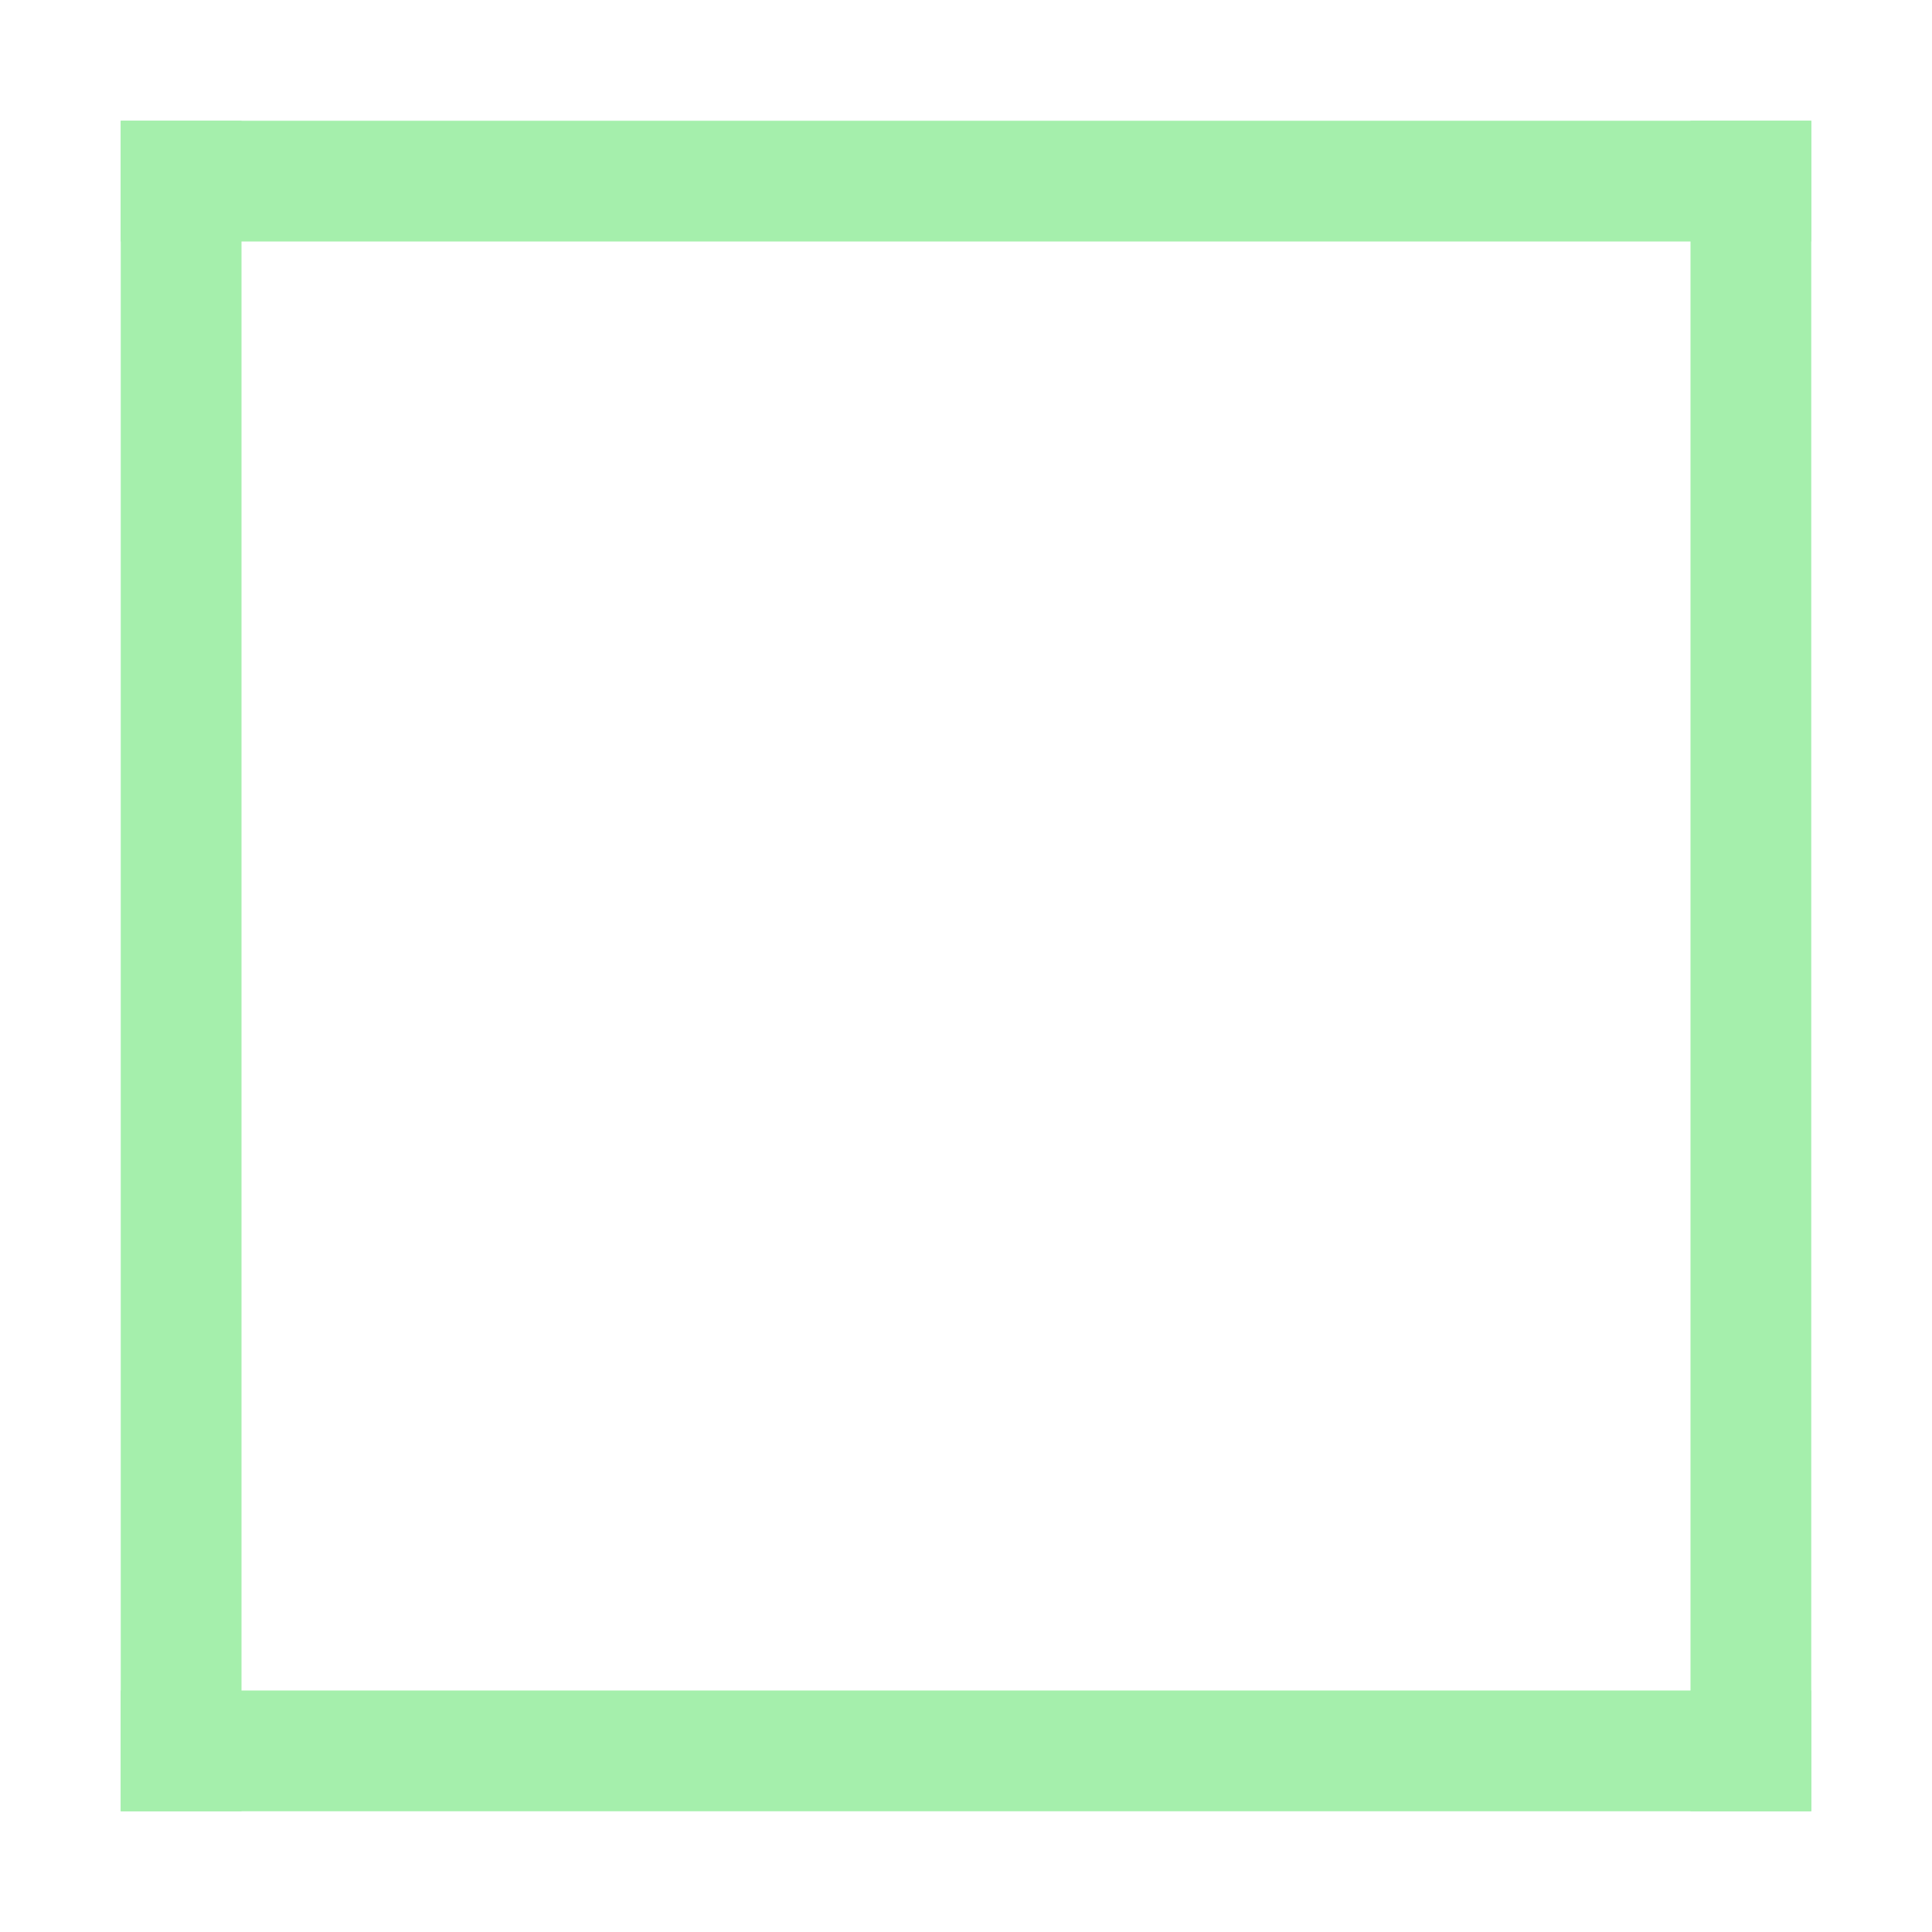
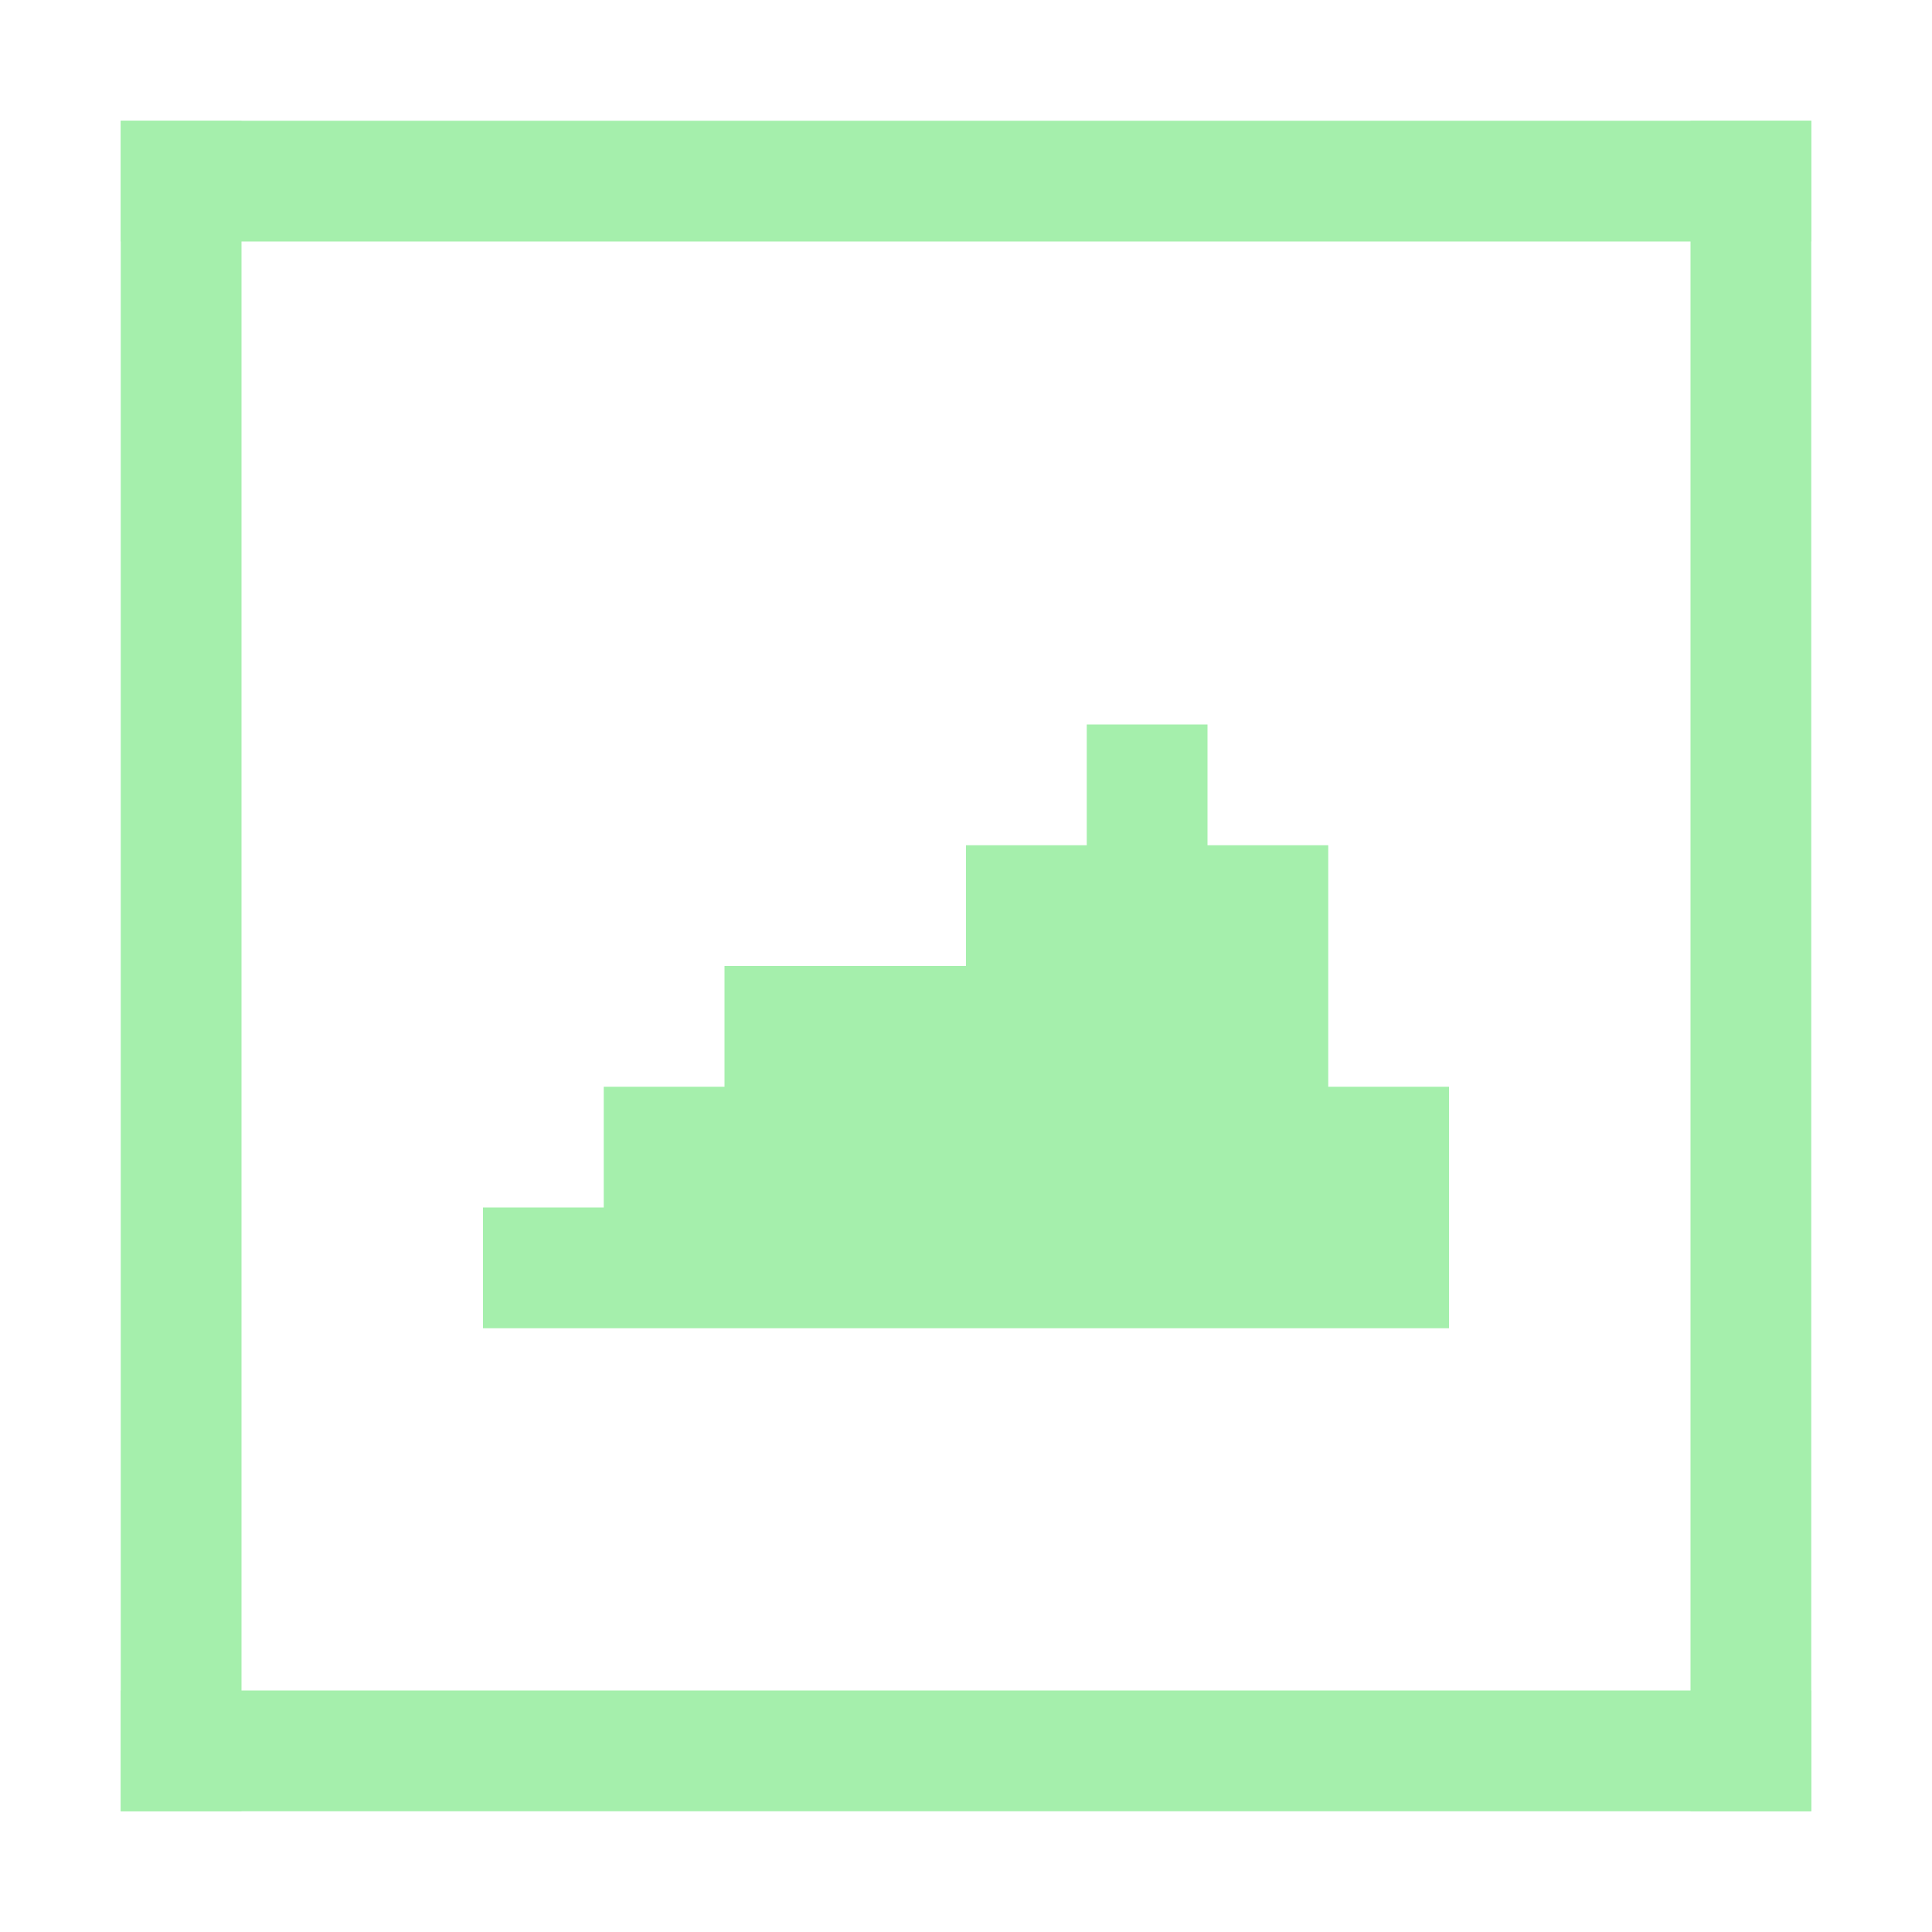
<svg xmlns="http://www.w3.org/2000/svg" width="16" height="16" viewBox="0 0 16 16" id="svg2" version="1.1">
  <defs id="defs4" />
  <g id="layer1" transform="translate(0,-1036.362)">
    <rect style="opacity:1;fill:#a5efac;fill-opacity:1;stroke:none;stroke-width:2;stroke-linecap:round;stroke-linejoin:round;stroke-miterlimit:4;stroke-dasharray:none;stroke-dashoffset:0;stroke-opacity:1" id="rect4154" width="1" height="14" x="1" y="1037.362" />
    <rect y="1050.362" x="1" height="1" width="14" id="rect4156" style="opacity:1;fill:#a5efac;fill-opacity:1;stroke:none;stroke-width:2;stroke-linecap:round;stroke-linejoin:round;stroke-miterlimit:4;stroke-dasharray:none;stroke-dashoffset:0;stroke-opacity:1" />
    <rect style="opacity:1;fill:#a5efac;fill-opacity:1;stroke:none;stroke-width:2;stroke-linecap:round;stroke-linejoin:round;stroke-miterlimit:4;stroke-dasharray:none;stroke-dashoffset:0;stroke-opacity:1" id="rect4158" width="14" height="1" x="1" y="1037.362" />
    <rect y="1037.362" x="14" height="14" width="1" id="rect4160" style="opacity:1;fill:#a5efac;fill-opacity:1;stroke:none;stroke-width:2;stroke-linecap:round;stroke-linejoin:round;stroke-miterlimit:4;stroke-dasharray:none;stroke-dashoffset:0;stroke-opacity:1" />
+     <path id="rect4197" d="m 9,1042.362 0,1 -1,0 0,1 -2,0 0,1 -1,0 0,1 -1,0 0,1 2,0 2,0 2,0 2,0 0,-2 -1,0 0,-2 -1,0 0,-1 -1,0 z" style="opacity:1;fill:#a5efac;fill-opacity:1;stroke:none;stroke-width:2;stroke-linecap:round;stroke-linejoin:round;stroke-miterlimit:4;stroke-dasharray:none;stroke-dashoffset:0;stroke-opacity:0.996" />
  </g>
</svg>
